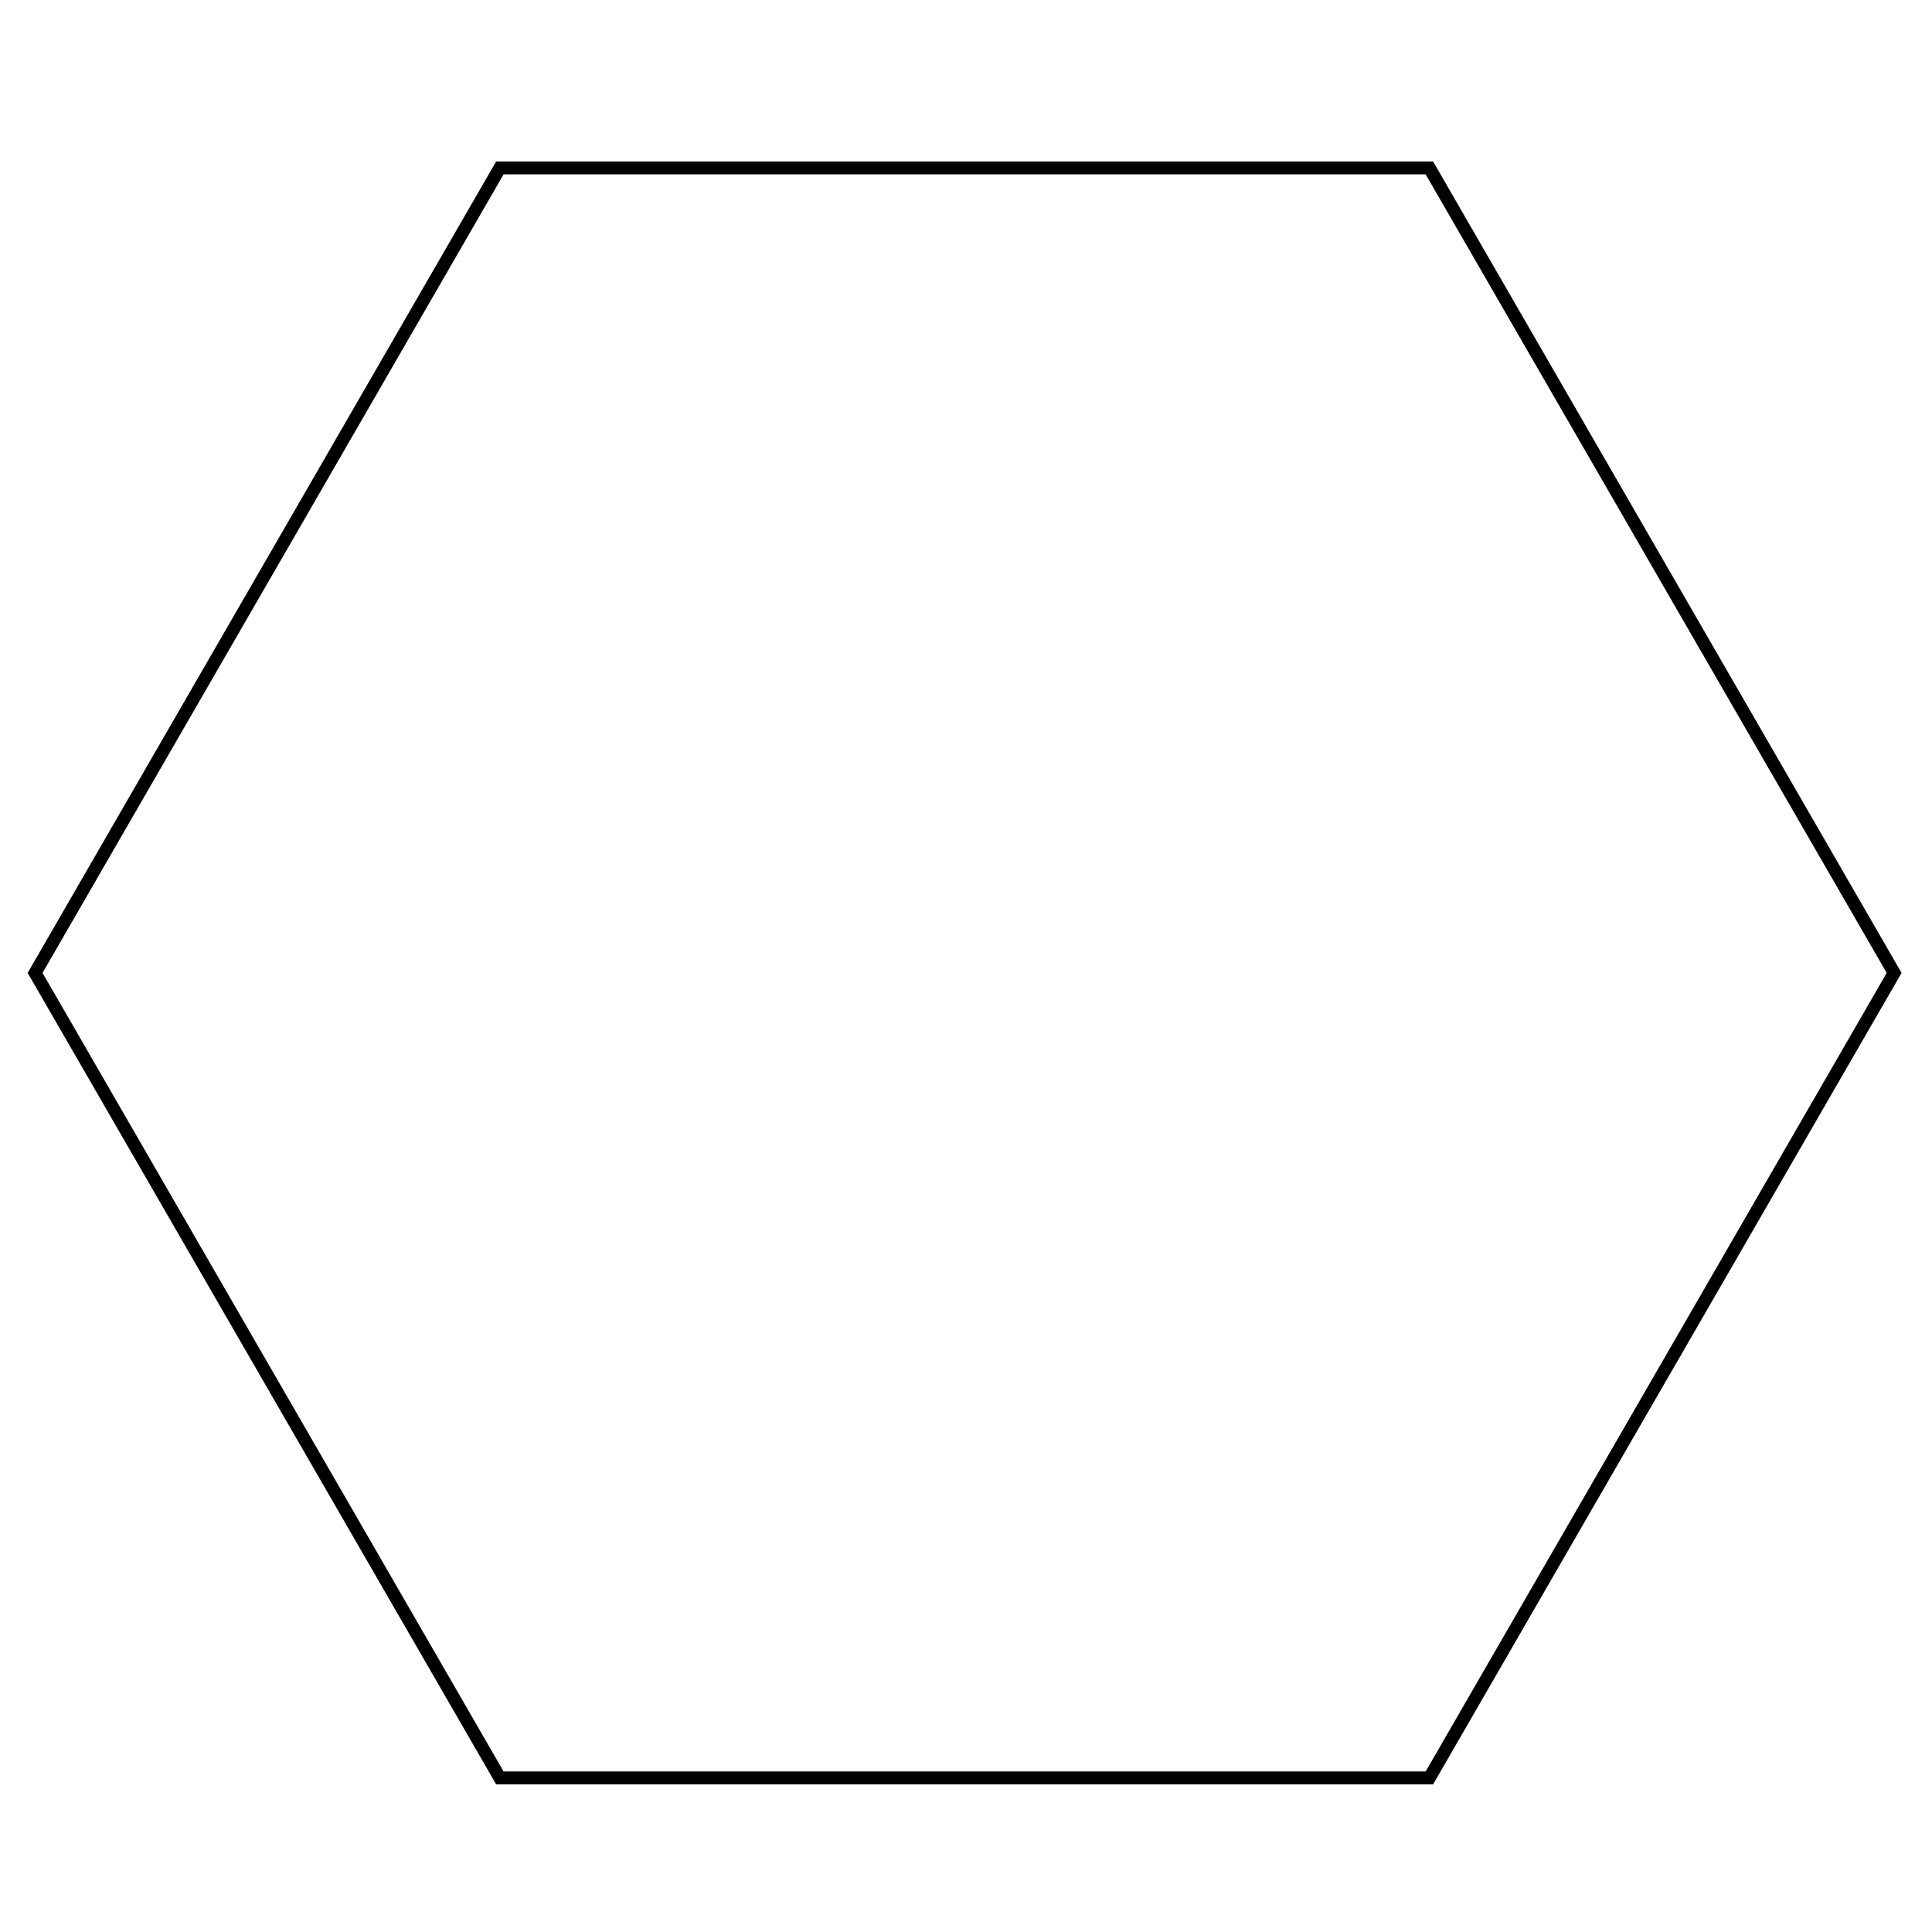
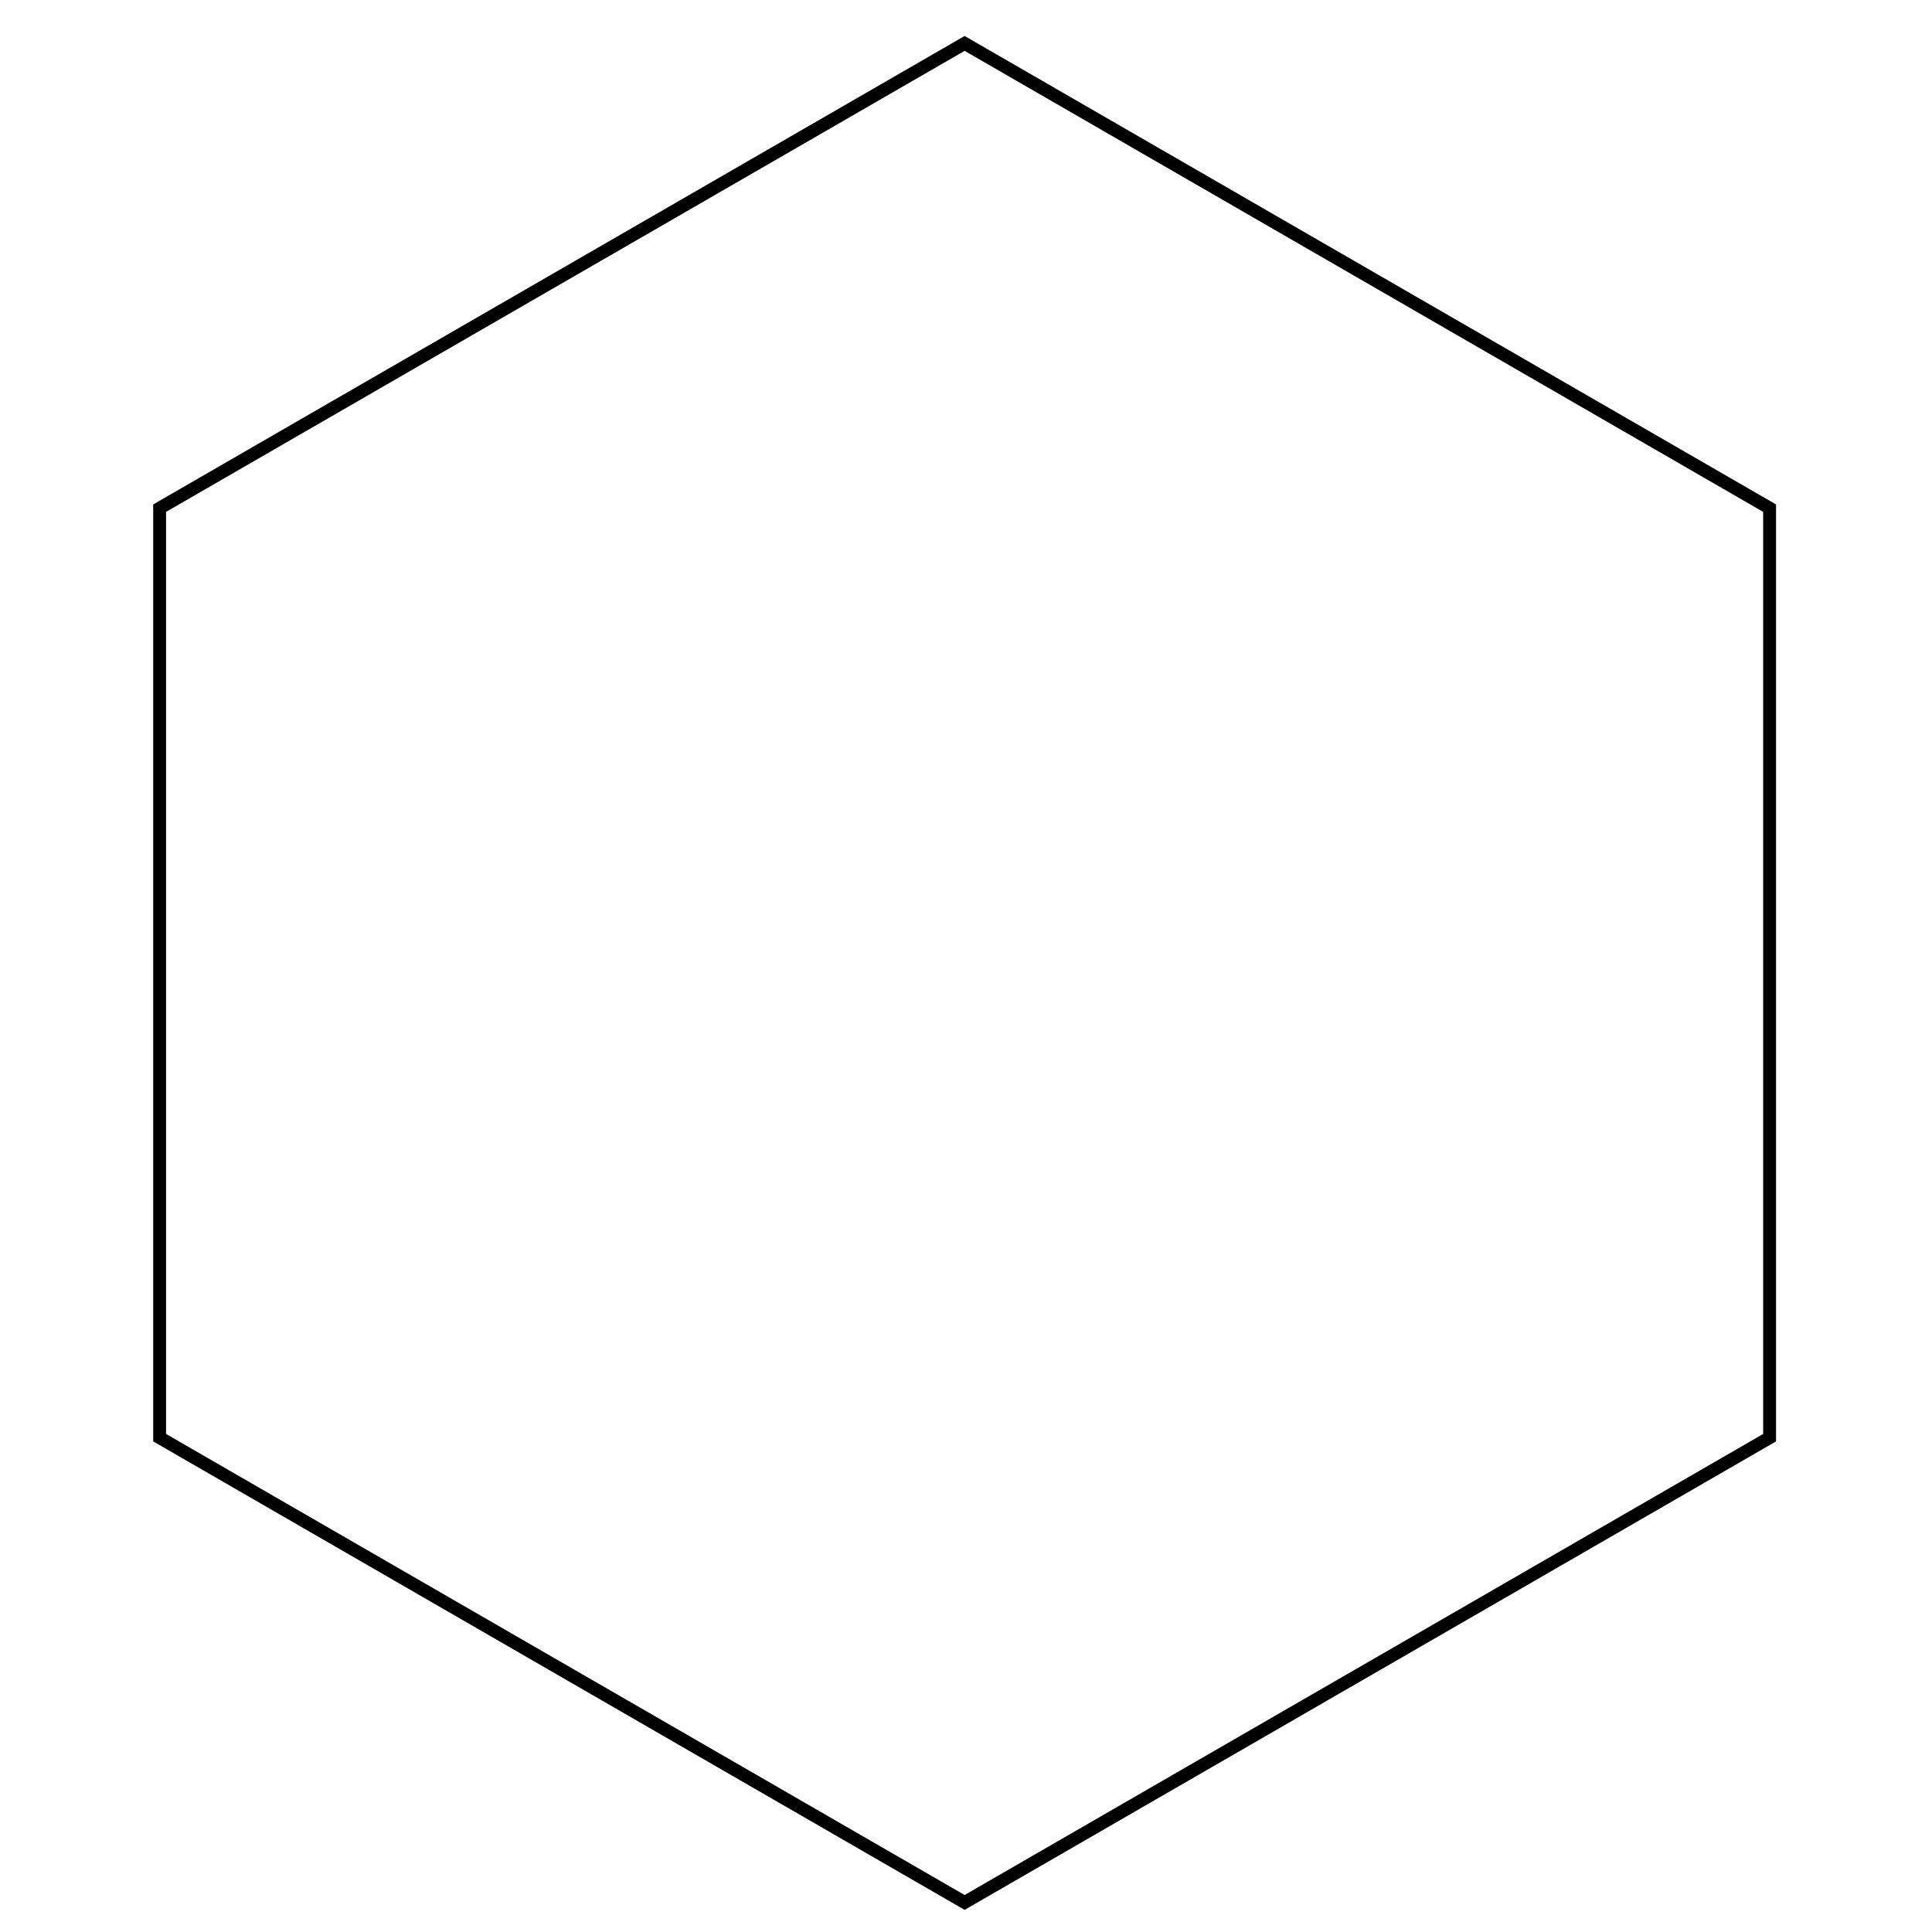
<svg xmlns="http://www.w3.org/2000/svg" version="1.1" id="Layer_1" x="0px" y="0px" width="150px" height="150px" viewBox="0 0 150 150" enable-background="new 0 0 150 150" xml:space="preserve">
-   <polygon fill="none" stroke="#000000" stroke-miterlimit="10" points="38.809,138.036 2.725,75.537 38.809,13.038 110.977,13.038   147.06,75.537 110.977,138.036 " />
+   <polygon fill="none" stroke="#000000" stroke-miterlimit="10" points="137.392,111.621 74.893,147.705 12.394,111.621   12.394,39.453 74.893,3.37 137.392,39.453 " />
</svg>
